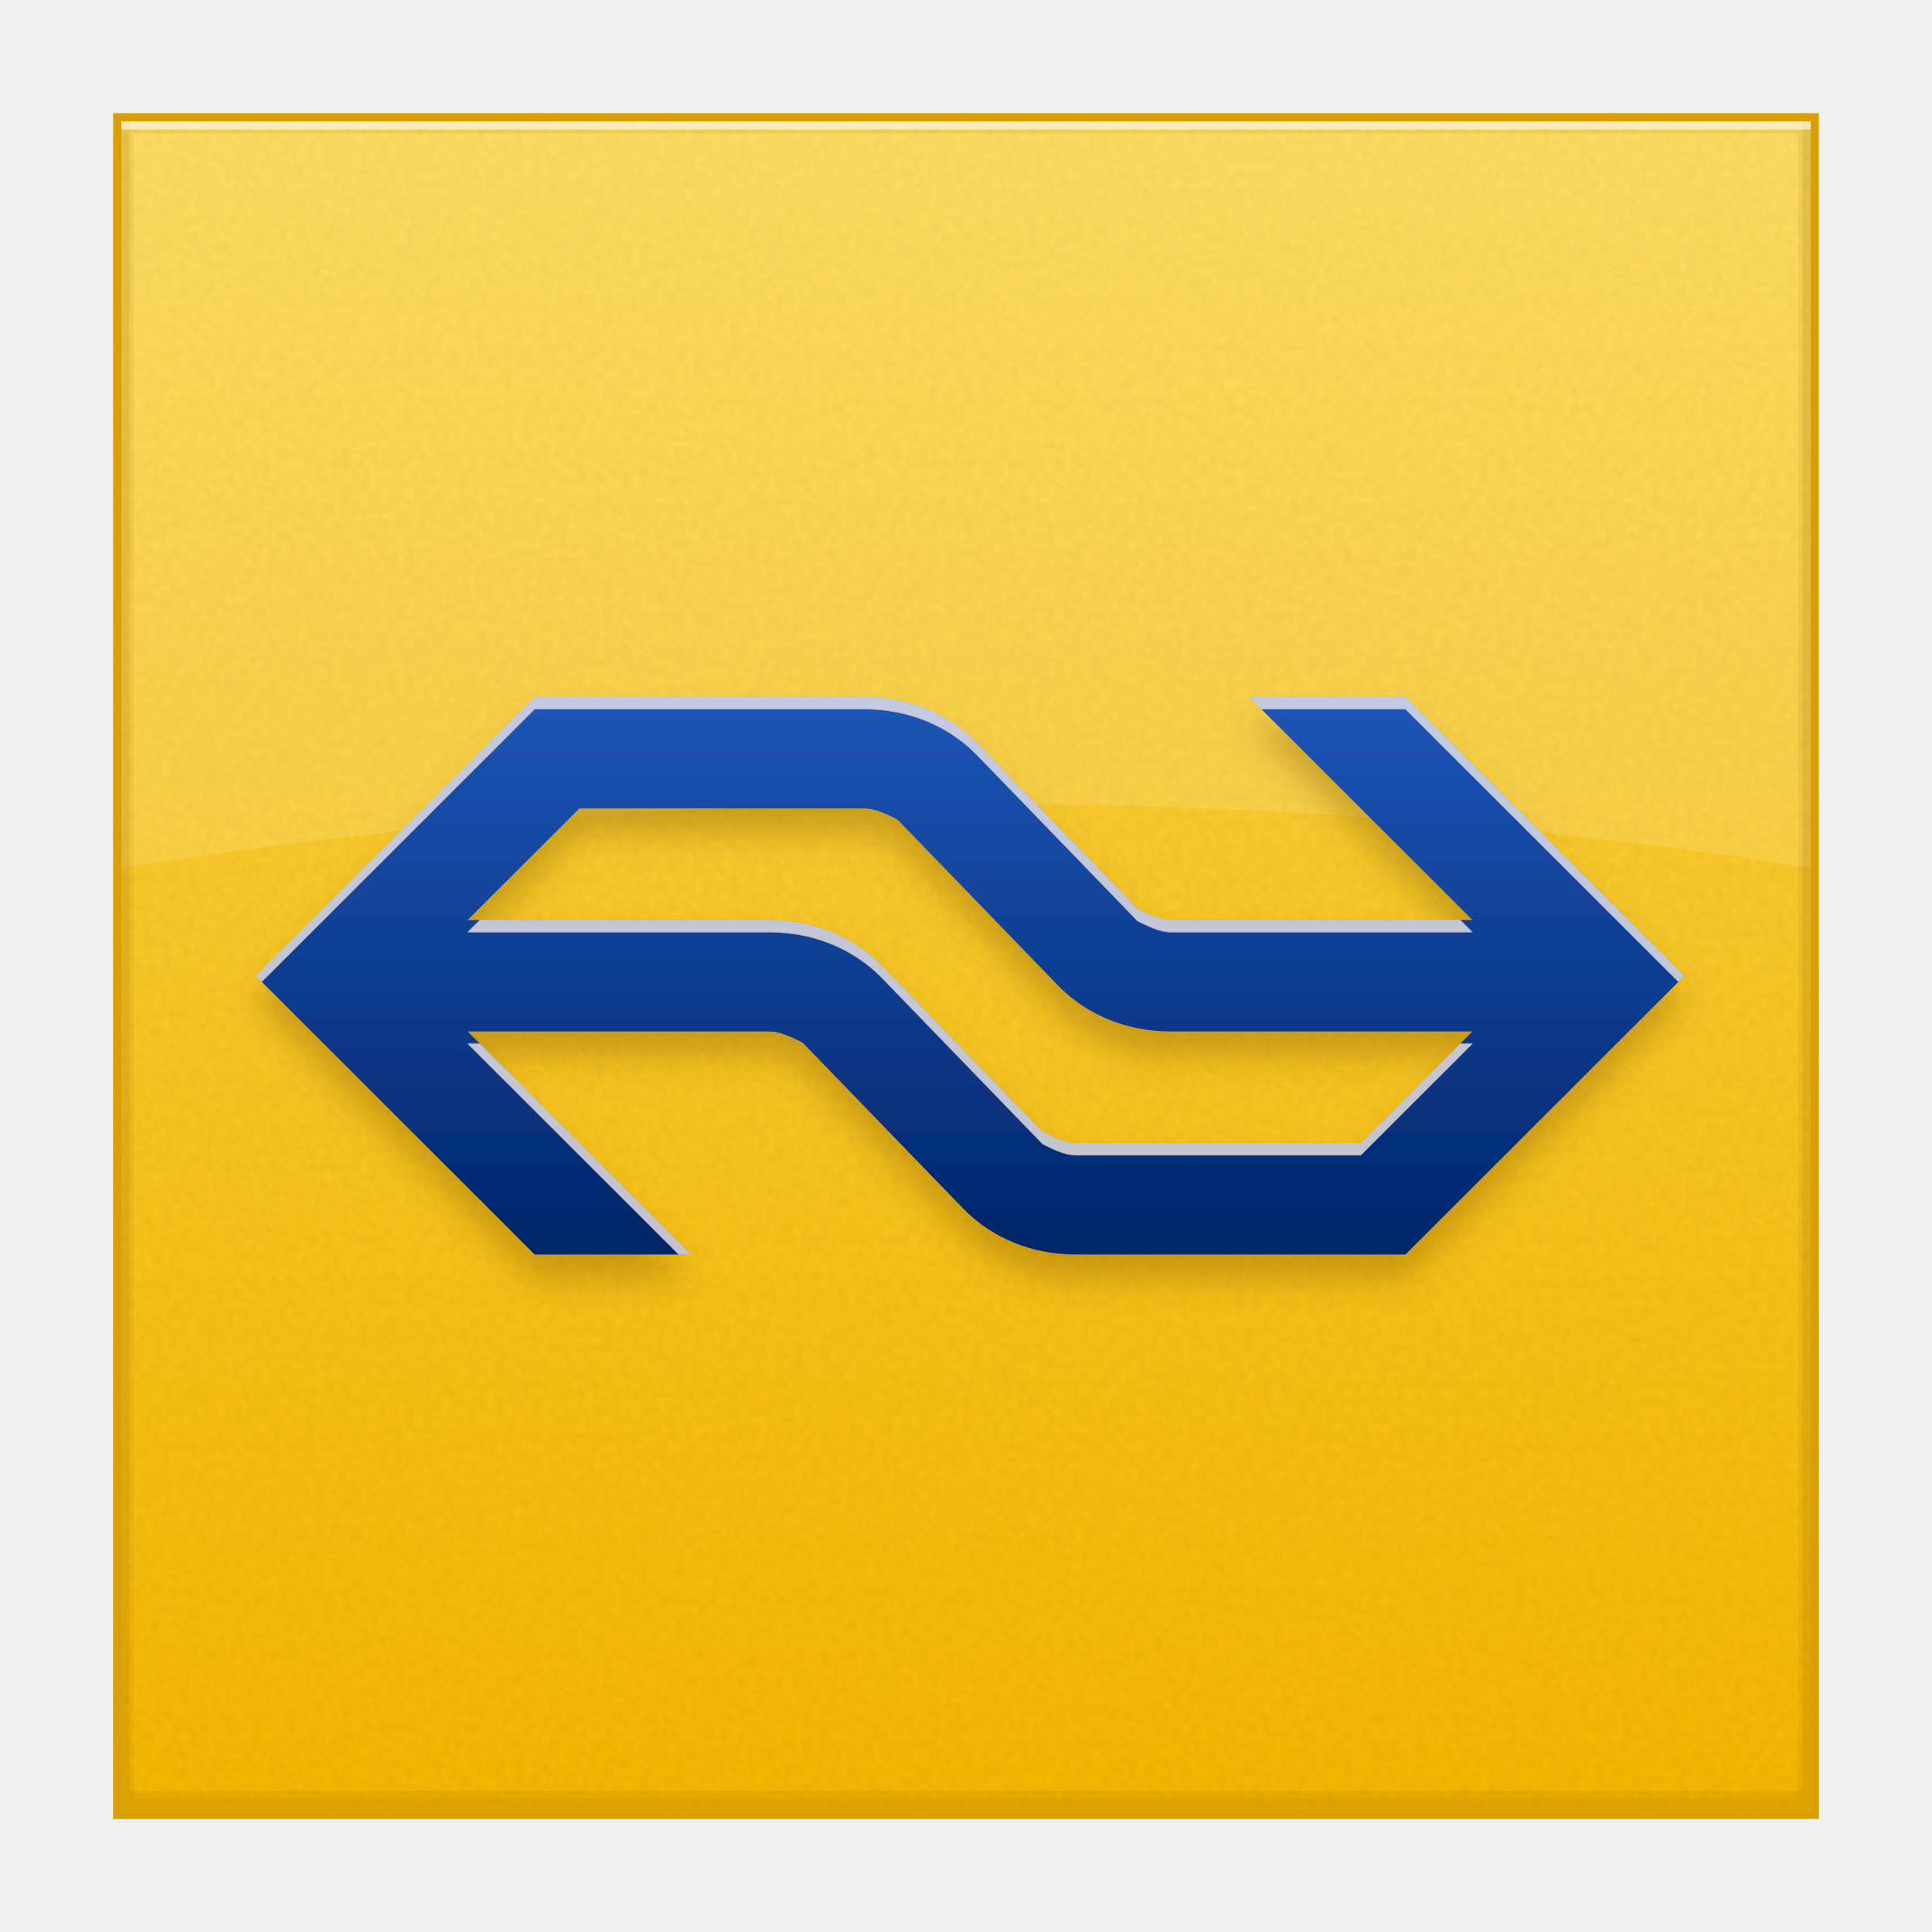
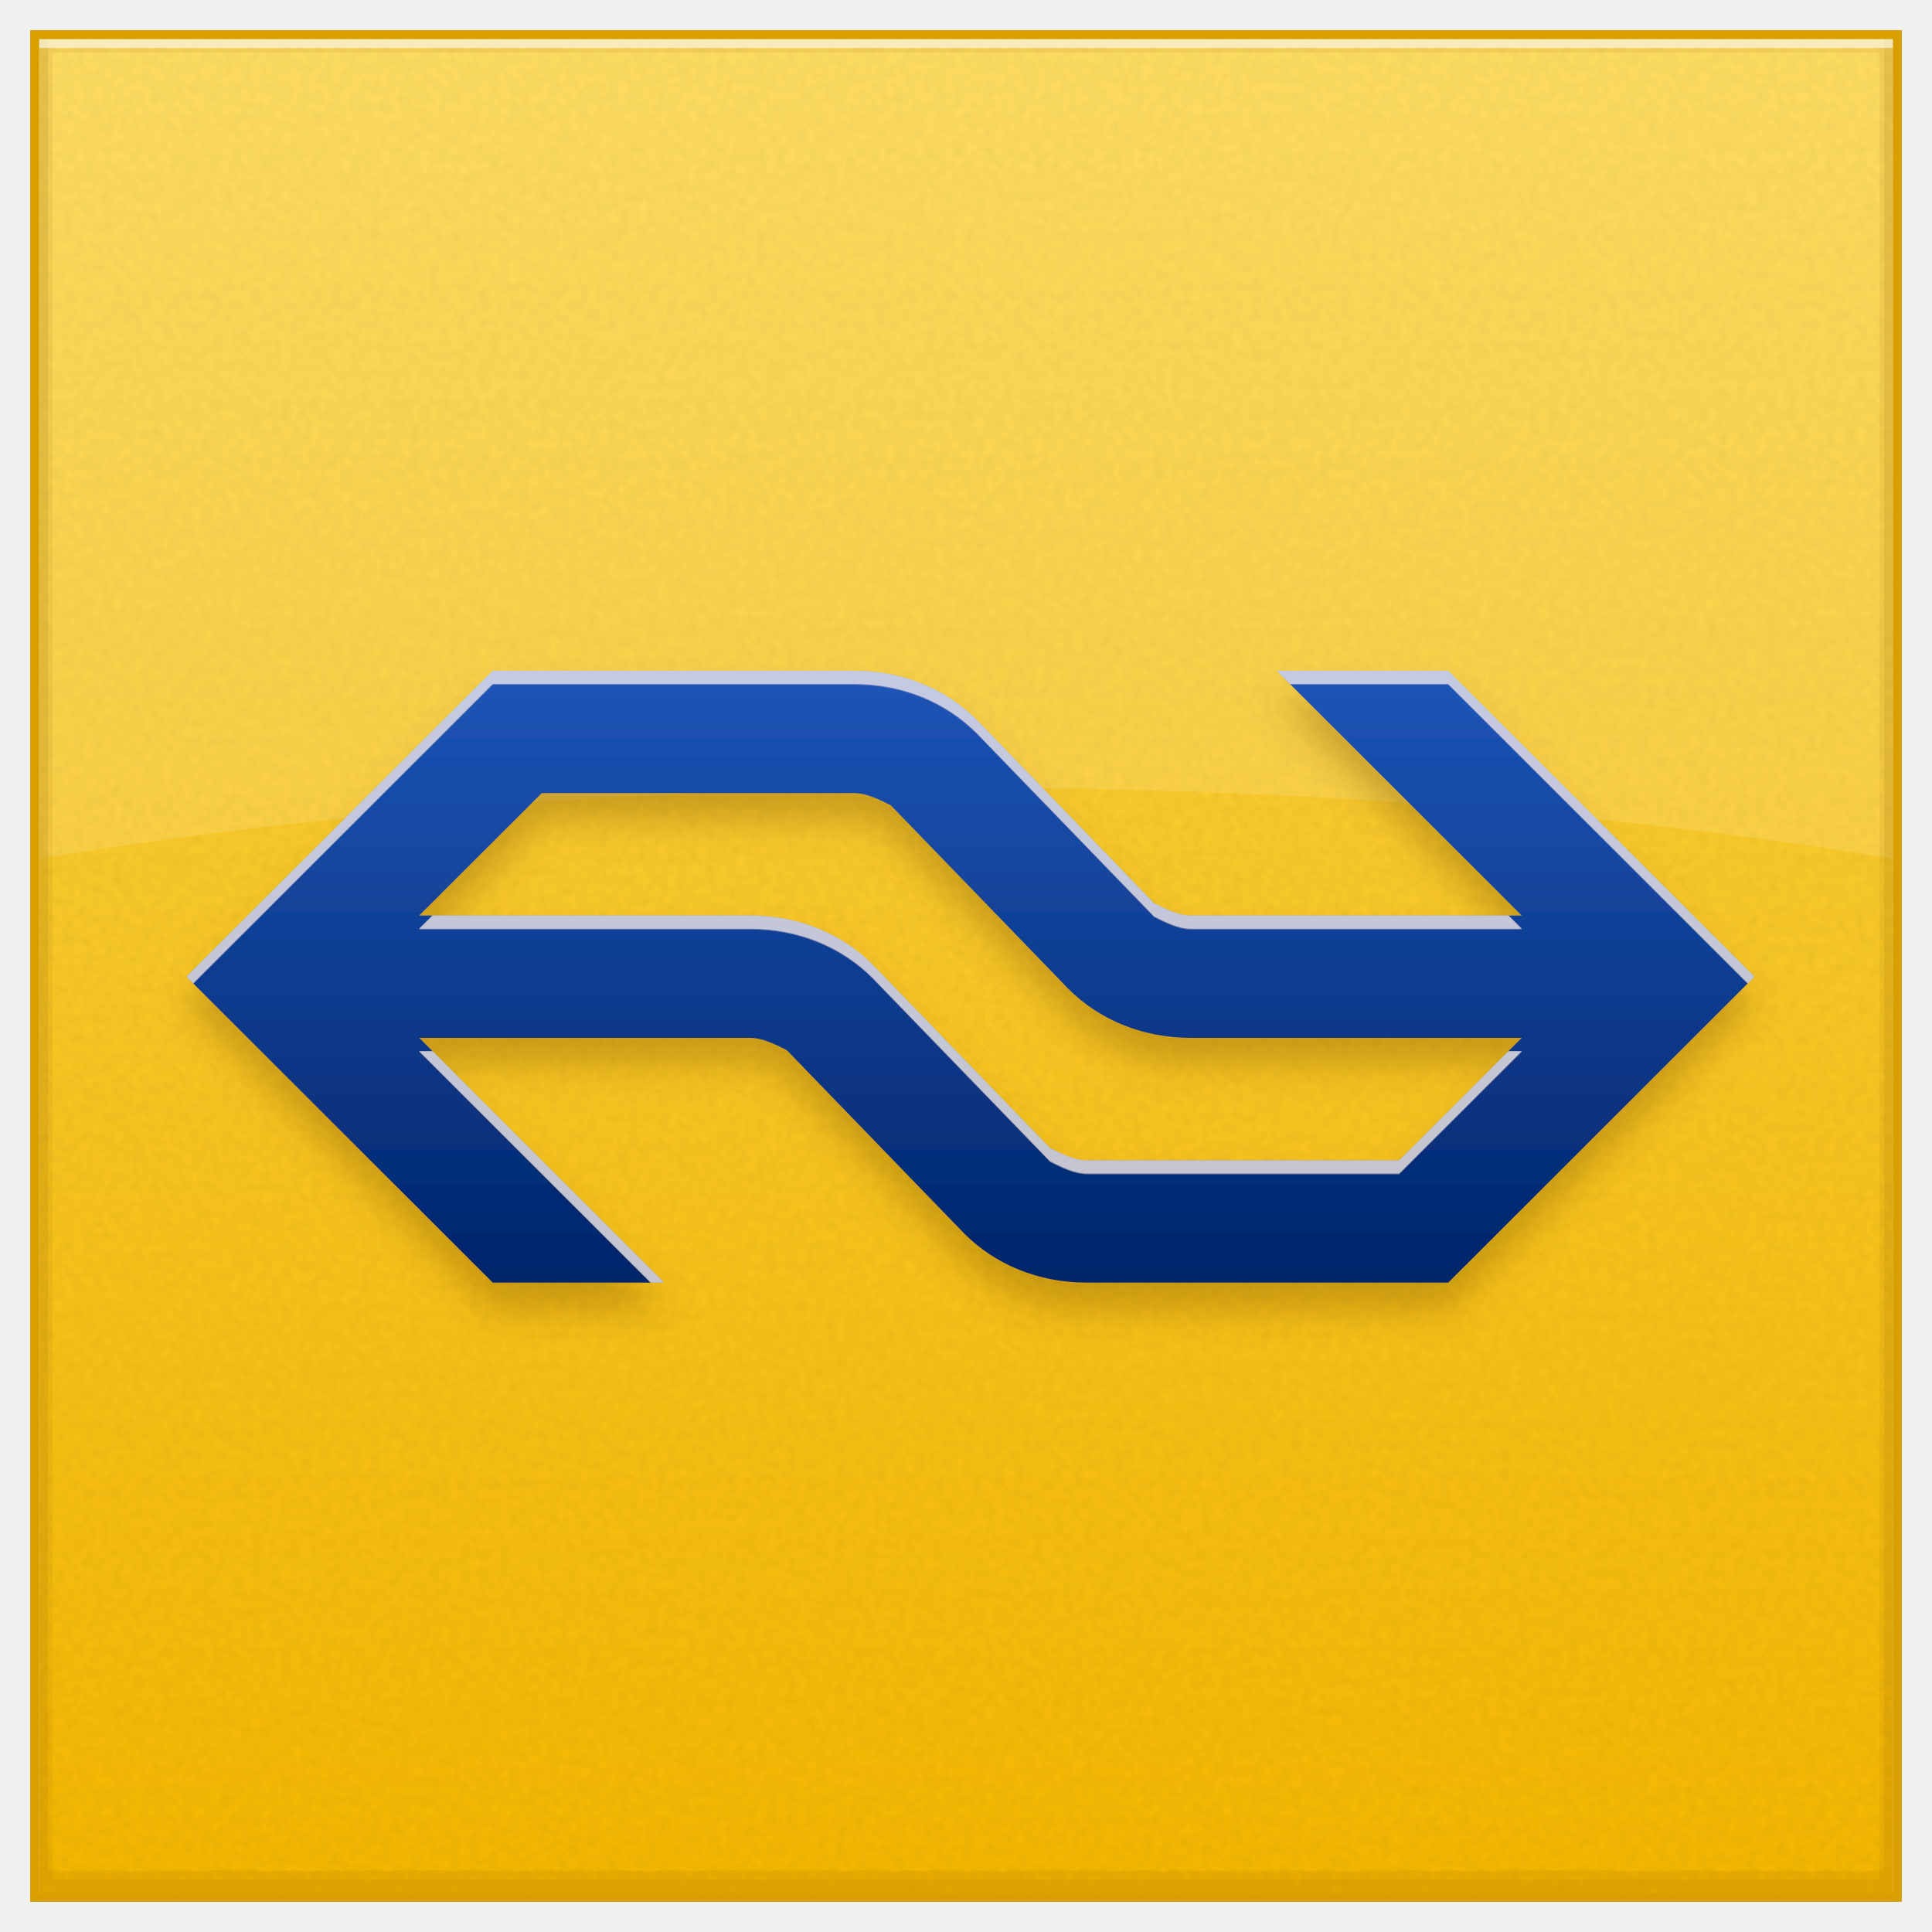
<svg xmlns="http://www.w3.org/2000/svg" width="256" height="256" viewBox="9.062 9.062 237.876 237.876">
-   <defs>
-     <path id="t" d="M23 23H233V233H23Z" />
-     <clipPath id="tc">
-       <use href="#t" />
-     </clipPath>
-     <linearGradient id="tf" x1="0" y1="23" x2="0" y2="233" gradientUnits="userSpaceOnUse">
-       <stop offset="0" stop-color="#FFDA4D" />
-       <stop offset="1" stop-color="#F7B900" />
-     </linearGradient>
-     <linearGradient id="lg" x1="0" y1="0" x2="0" y2="70" gradientUnits="userSpaceOnUse">
-       <stop offset="0" stop-color="#1D56B8" />
-       <stop offset="1" stop-color="#002469" />
-     </linearGradient>
-     <filter id="noise" x="0" y="0" width="100%" height="100%">
-       <feTurbulence type="fractalNoise" baseFrequency="0.9" numOctaves="2" seed="3" />
-       <feColorMatrix values="0 0 0 0 0  0 0 0 0 0  0 0 0 0 0  0 0 0 0.06 0" />
-       <feComposite in2="SourceAlpha" operator="in" />
-     </filter>
-     <filter id="emb" x="-10%" y="-20%" width="120%" height="150%">
-       <feGaussianBlur in="SourceAlpha" stdDeviation="2" result="b" />
-       <feOffset in="b" dy="3" result="o" />
-       <feFlood flood-color="#7A4E00" flood-opacity=".35" />
-       <feComposite in2="o" operator="in" result="sh" />
-       <feOffset in="SourceAlpha" dy="1.5" result="so" />
-       <feComposite in="SourceAlpha" in2="so" operator="out" result="edge" />
-       <feFlood flood-color="#fff" flood-opacity=".55" />
-       <feComposite in2="edge" operator="in" result="hl" />
-       <feMerge>
-         <feMergeNode in="sh" />
-         <feMergeNode in="SourceGraphic" />
-         <feMergeNode in="hl" />
-       </feMerge>
-     </filter>
-     <path id="ns" d="M100.983,69.133C95.517,69.133 90.733,67.085 87.317,63.672L67.5,43.192C66.133,42.509 64.767,41.827 63.4,41.827H26.5L53.833,69.133H34.7L0.533,35L34.7,0.867H75.017C80.483,0.867 85.267,2.915 88.683,6.328L108.5,26.808C109.867,27.491 111.233,28.173 112.6,28.173H149.5L122.167,0.867H141.3L175.467,35L141.3,69.133H100.983ZM63.4,28.173C68.867,28.173 73.65,30.221 77.067,33.635L96.883,54.115C98.25,54.797 99.617,55.48 100.983,55.48H135.833L149.5,41.827H112.6C107.133,41.827 102.35,39.779 98.933,36.365L79.117,15.885C77.75,15.203 76.383,14.52 75.017,14.52H40.167L26.5,28.173H63.4Z" fill-rule="evenodd" />
-   </defs>
-   <use href="#t" fill="url(#tf)" />
-   <use href="#t" filter="url(#noise)" />
-   <path d="M3 23H253V120C180 104 76 104 3 120Z" fill="#fff" opacity=".12" clip-path="url(#tc)" />
-   <g clip-path="url(#tc)" fill="none">
-     <use href="#t" stroke="#9A6A00" stroke-opacity=".10" stroke-width="5" />
-     <use href="#t" stroke="#9A6A00" stroke-opacity=".14" stroke-width="4" transform="translate(0 -1.5)" />
-     <use href="#t" stroke="#fff" stroke-opacity=".6" stroke-width="2" transform="translate(0 1)" />
-     <use href="#t" stroke="#D99F00" stroke-width="2" />
-   </g>
-   <g filter="url(#emb)">
-     <use href="#ns" fill="url(#lg)" transform="translate(40 94) scale(1.0057)" />
+   <g transform="translate(128 128) scale(1.09735) translate(-128 -128)">
+     <defs>
+       <path id="t" d="M23 23H233V233H23Z" />
+       <clipPath id="tc">
+         <use href="#t" />
+       </clipPath>
+       <linearGradient id="tf" x1="0" y1="23" x2="0" y2="233" gradientUnits="userSpaceOnUse">
+         <stop offset="0" stop-color="#FFDA4D" />
+         <stop offset="1" stop-color="#F7B900" />
+       </linearGradient>
+       <linearGradient id="lg" x1="0" y1="0" x2="0" y2="70" gradientUnits="userSpaceOnUse">
+         <stop offset="0" stop-color="#1D56B8" />
+         <stop offset="1" stop-color="#002469" />
+       </linearGradient>
+       <filter id="noise" x="0" y="0" width="100%" height="100%">
+         <feTurbulence type="fractalNoise" baseFrequency="0.9" numOctaves="2" seed="3" />
+         <feColorMatrix values="0 0 0 0 0  0 0 0 0 0  0 0 0 0 0  0 0 0 0.06 0" />
+         <feComposite in2="SourceAlpha" operator="in" />
+       </filter>
+       <filter id="emb" x="-10%" y="-20%" width="120%" height="150%">
+         <feGaussianBlur in="SourceAlpha" stdDeviation="2" result="b" />
+         <feOffset in="b" dy="3" result="o" />
+         <feFlood flood-color="#7A4E00" flood-opacity=".35" />
+         <feComposite in2="o" operator="in" result="sh" />
+         <feOffset in="SourceAlpha" dy="1.5" result="so" />
+         <feComposite in="SourceAlpha" in2="so" operator="out" result="edge" />
+         <feFlood flood-color="#fff" flood-opacity=".55" />
+         <feComposite in2="edge" operator="in" result="hl" />
+         <feMerge>
+           <feMergeNode in="sh" />
+           <feMergeNode in="SourceGraphic" />
+           <feMergeNode in="hl" />
+         </feMerge>
+       </filter>
+       <path id="ns" d="M100.983,69.133C95.517,69.133 90.733,67.085 87.317,63.672L67.5,43.192C66.133,42.509 64.767,41.827 63.4,41.827H26.5L53.833,69.133H34.7L0.533,35L34.7,0.867H75.017C80.483,0.867 85.267,2.915 88.683,6.328L108.5,26.808C109.867,27.491 111.233,28.173 112.6,28.173H149.5L122.167,0.867H141.3L175.467,35L141.3,69.133H100.983ZM63.4,28.173C68.867,28.173 73.65,30.221 77.067,33.635L96.883,54.115C98.25,54.797 99.617,55.48 100.983,55.48H135.833L149.5,41.827H112.6C107.133,41.827 102.35,39.779 98.933,36.365L79.117,15.885C77.75,15.203 76.383,14.52 75.017,14.52H40.167L26.5,28.173H63.4Z" fill-rule="evenodd" />
+     </defs>
+     <use href="#t" fill="url(#tf)" />
+     <use href="#t" filter="url(#noise)" />
+     <path d="M3 23H253V120C180 104 76 104 3 120Z" fill="#fff" opacity=".12" clip-path="url(#tc)" />
+     <g clip-path="url(#tc)" fill="none">
+       <use href="#t" stroke="#9A6A00" stroke-opacity=".10" stroke-width="5" />
+       <use href="#t" stroke="#9A6A00" stroke-opacity=".14" stroke-width="4" transform="translate(0 -1.5)" />
+       <use href="#t" stroke="#fff" stroke-opacity=".6" stroke-width="2" transform="translate(0 1)" />
+       <use href="#t" stroke="#D99F00" stroke-width="2" />
+     </g>
+     <g filter="url(#emb)">
+       <use href="#ns" fill="url(#lg)" transform="translate(40 94) scale(1.0057)" />
+     </g>
  </g>
</svg>
